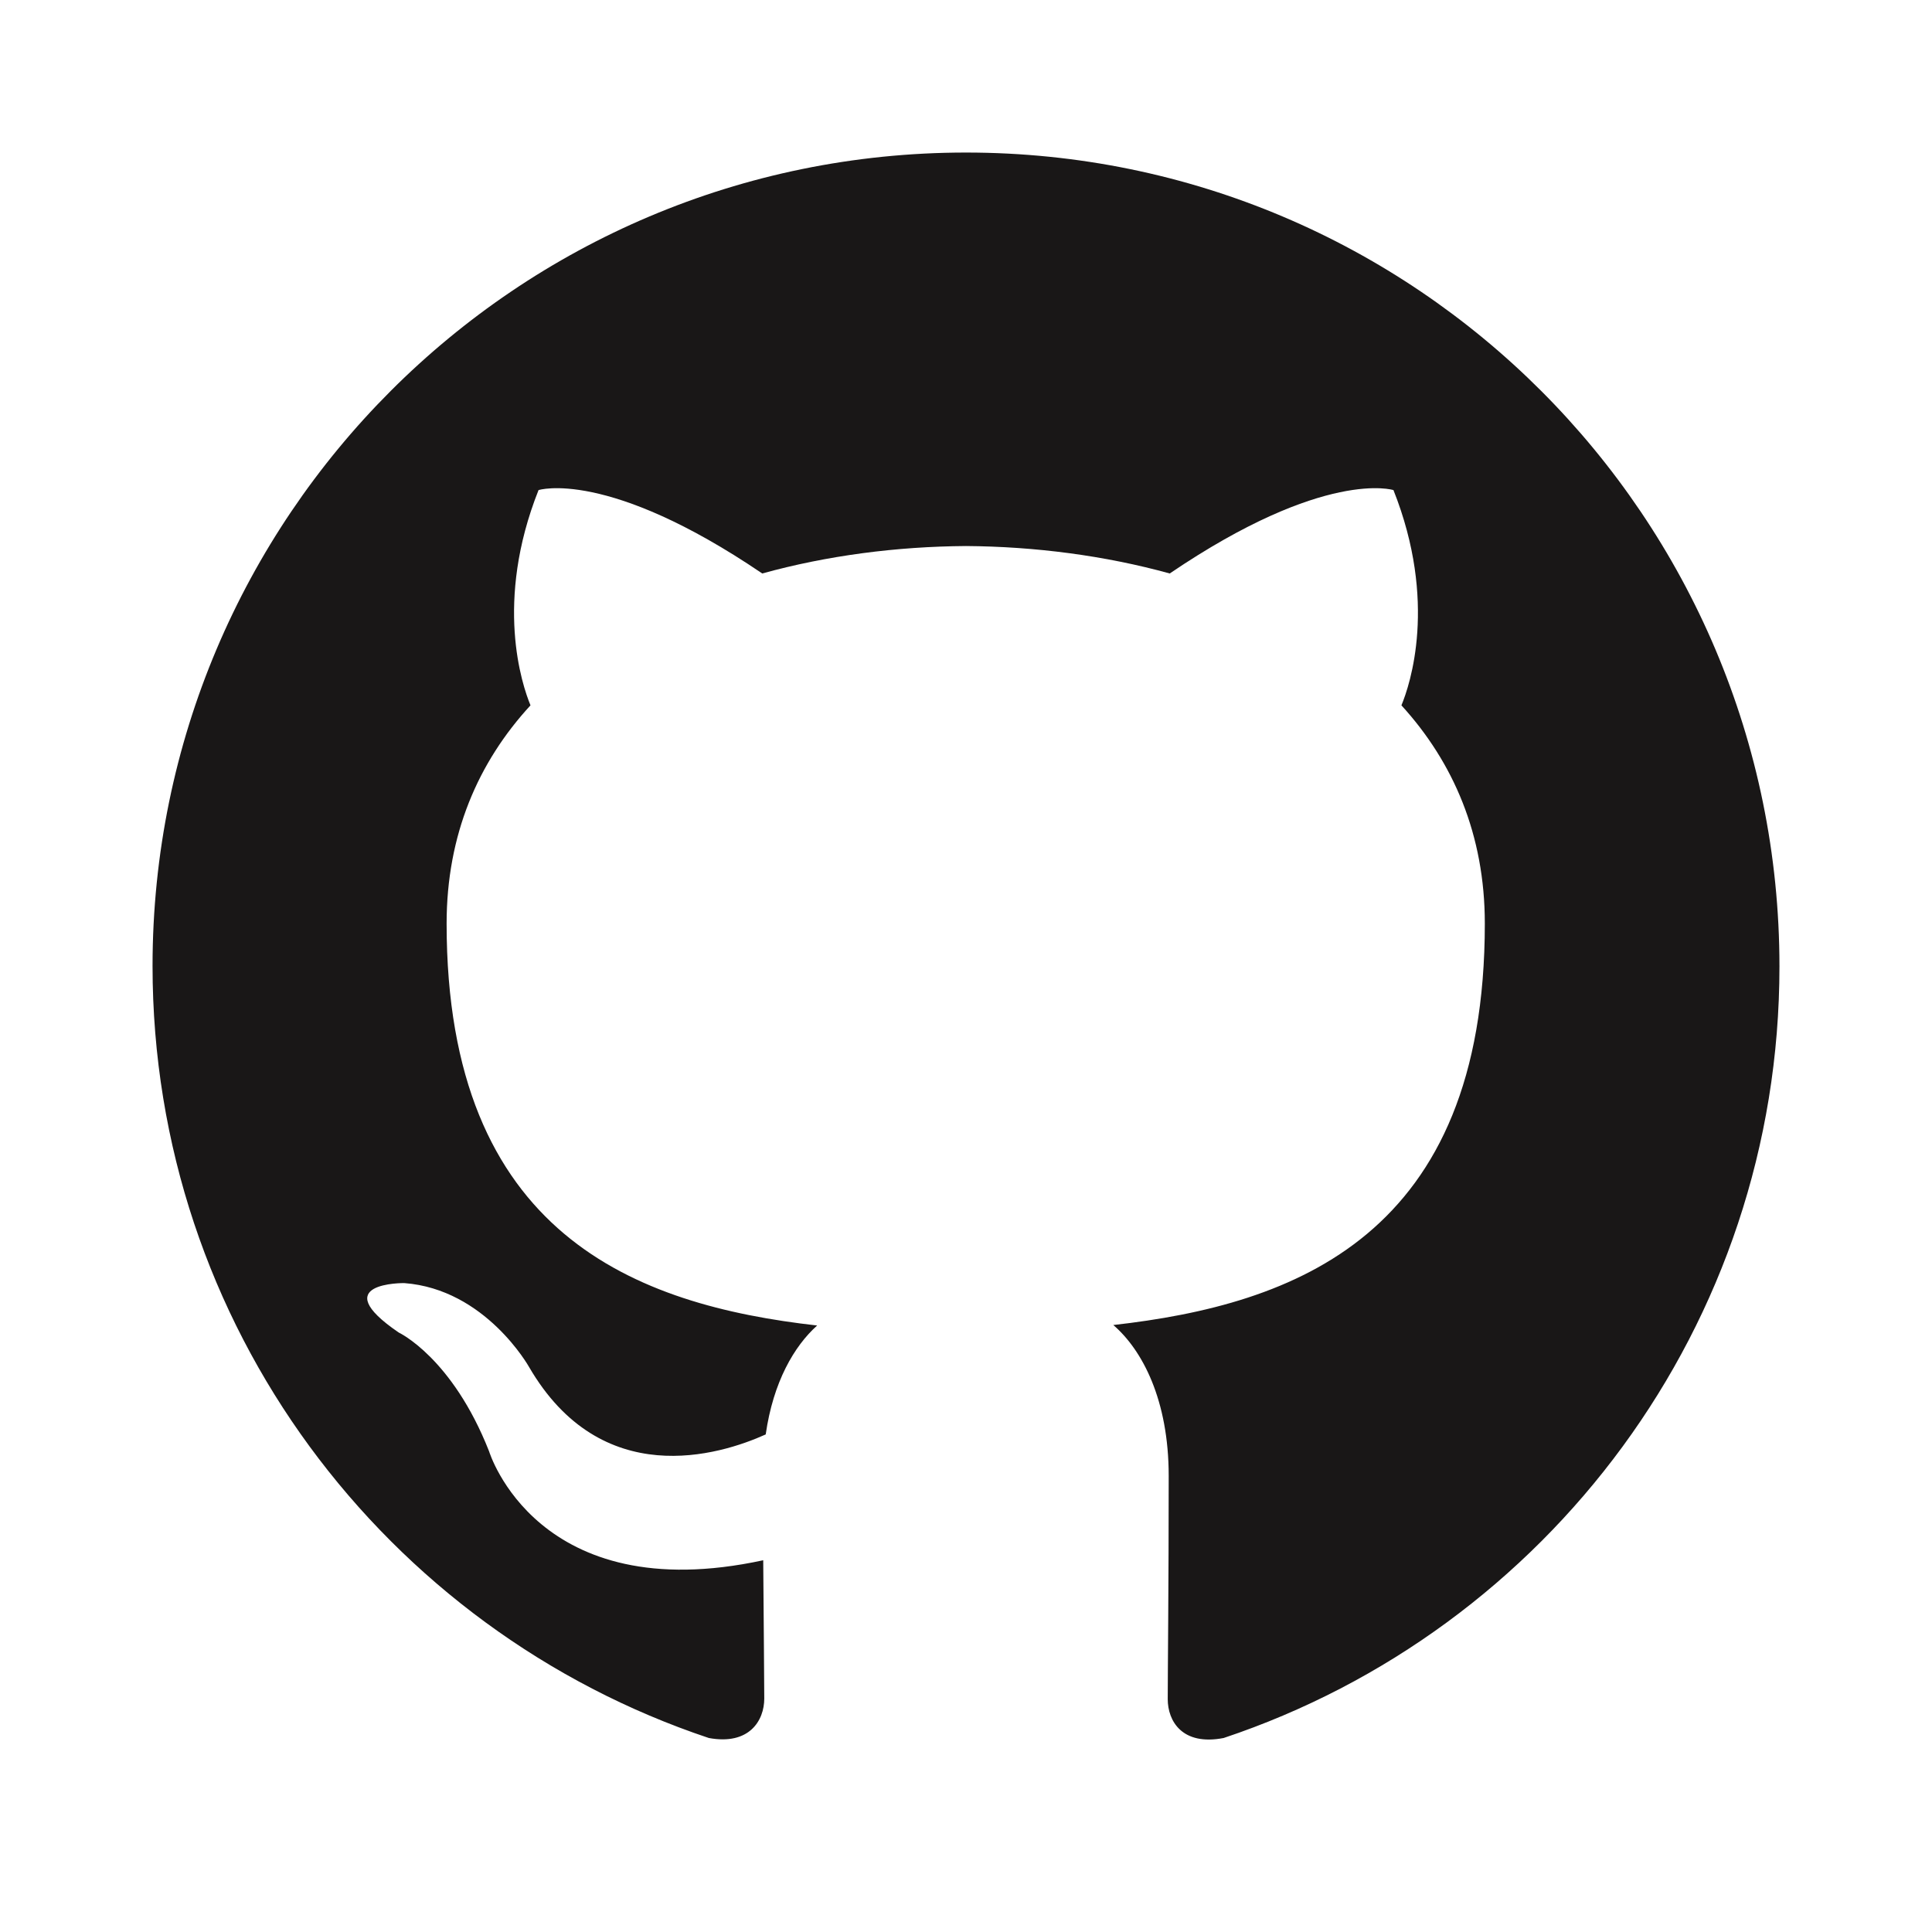
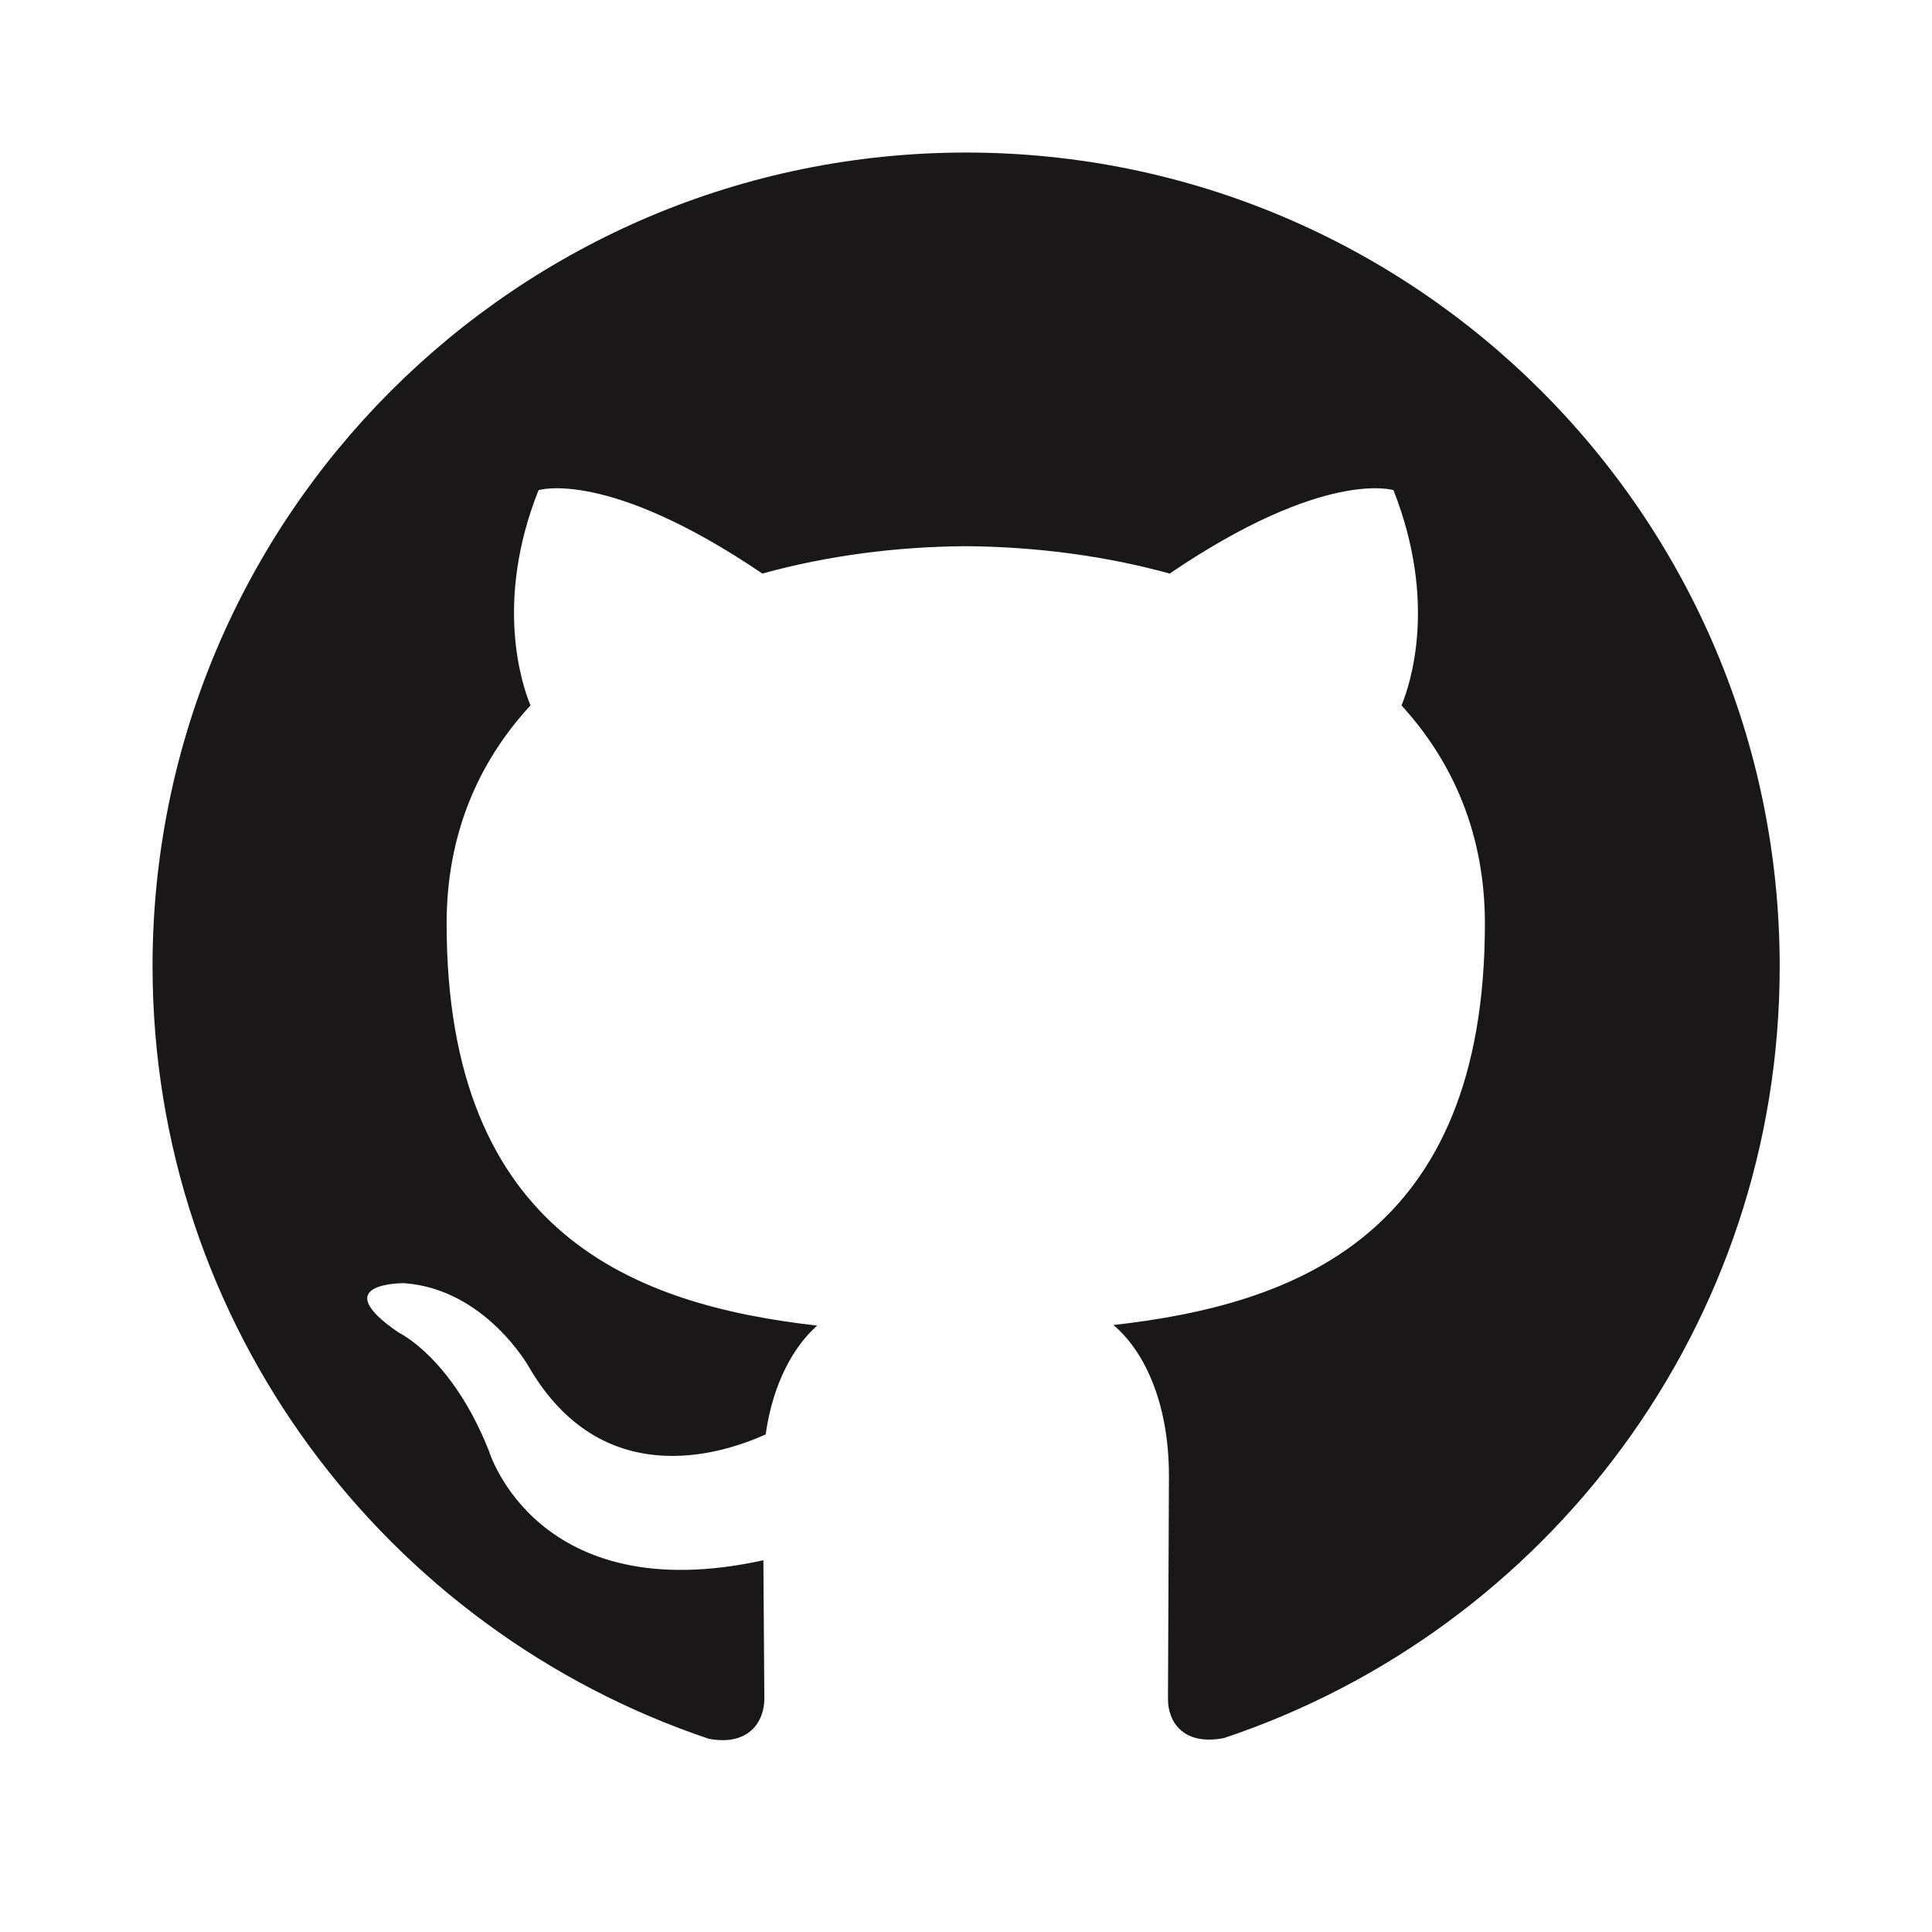
- <svg xmlns="http://www.w3.org/2000/svg" width="24" height="24" viewBox="0 0 24 24" fill="none">
-   <path fill-rule="evenodd" clip-rule="evenodd" d="M12 1.895C6.417 1.895 1.895 6.423 1.895 12C1.895 16.466 4.792 20.25 8.805 21.59C9.308 21.683 9.494 21.373 9.494 21.1C9.494 20.858 9.487 20.226 9.481 19.382C6.671 19.99 6.076 18.03 6.076 18.03C5.617 16.863 4.953 16.553 4.953 16.553C4.035 15.927 5.021 15.939 5.021 15.939C6.032 16.014 6.572 16.981 6.572 16.981C7.471 18.526 8.935 18.079 9.512 17.819C9.605 17.167 9.866 16.721 10.151 16.466C7.906 16.212 5.548 15.344 5.548 11.473C5.548 10.369 5.939 9.469 6.59 8.762C6.485 8.508 6.138 7.478 6.69 6.088C6.69 6.088 7.54 5.815 9.469 7.124C10.275 6.901 11.137 6.789 12 6.783C12.856 6.789 13.724 6.901 14.531 7.124C16.46 5.815 17.31 6.088 17.31 6.088C17.862 7.478 17.515 8.508 17.409 8.762C18.054 9.469 18.445 10.369 18.445 11.473C18.445 15.356 16.082 16.206 13.83 16.46C14.19 16.77 14.518 17.391 14.518 18.334C14.518 19.686 14.506 20.772 14.506 21.107C14.506 21.38 14.686 21.69 15.201 21.59C19.214 20.25 22.105 16.466 22.105 12.006C22.105 6.423 17.583 1.895 12 1.895Z" fill="#191717" />
+ <svg xmlns="http://www.w3.org/2000/svg" width="24" height="24" fill="none">
+   <path fill-rule="evenodd" d="M12 1.895A10.11 10.11 0 0 0 1.895 12c0 4.467 2.897 8.25 6.91 9.6.502.093.69-.217.69-.5l-.012-1.718C6.67 20 6.076 18.03 6.076 18.03c-.46-1.166-1.123-1.476-1.123-1.476-.918-.626.068-.614.068-.614 1.01.074 1.55 1.042 1.55 1.042.9 1.545 2.363 1.098 2.94.837.093-.65.354-1.098.64-1.352-2.246-.254-4.603-1.123-4.603-4.994 0-1.104.39-2.004 1.042-2.71-.105-.254-.453-1.284.1-2.674 0 0 .85-.273 2.78 1.036.806-.223 1.67-.335 2.53-.34.856.006 1.724.118 2.53.34 1.93-1.31 2.78-1.036 2.78-1.036.552 1.4.205 2.42.1 2.674.645.707 1.036 1.607 1.036 2.71 0 3.883-2.363 4.733-4.615 4.987.36.3.69.93.69 1.874l-.012 2.773c0 .273.18.583.695.484 4.014-1.34 6.904-5.124 6.904-9.584A10.11 10.11 0 0 0 12 1.895z" fill="#191717" />
</svg>
